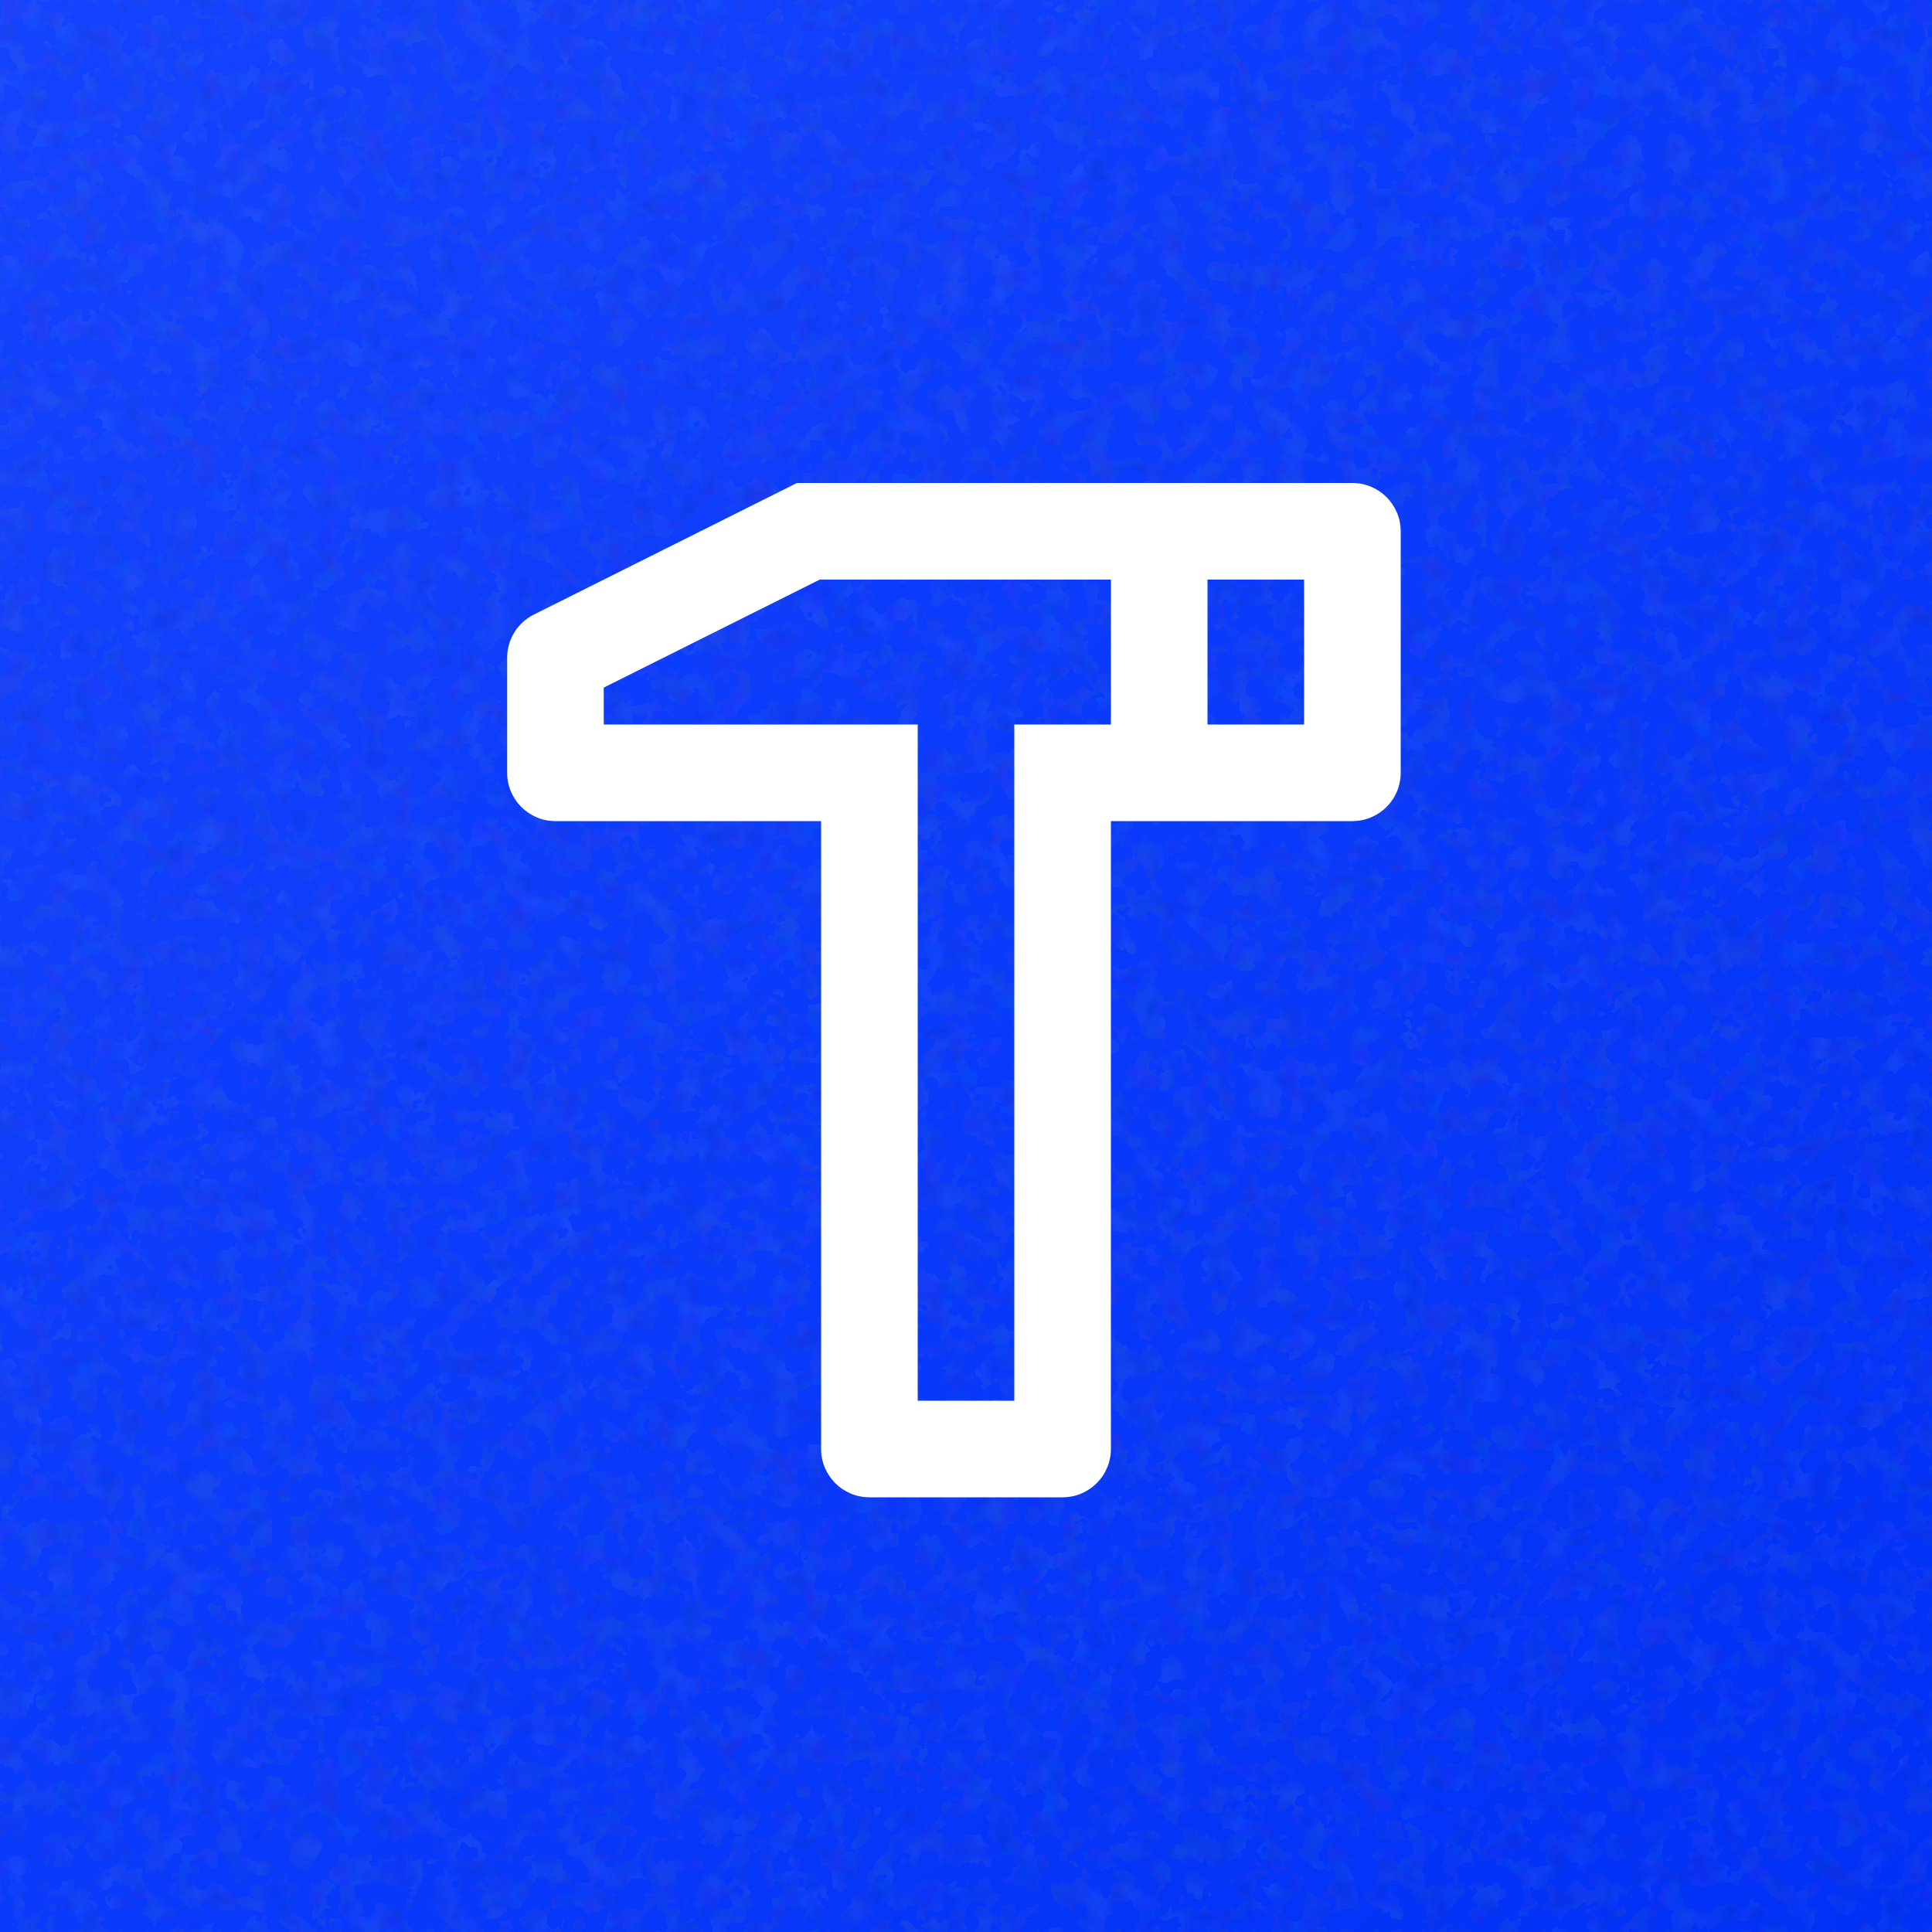
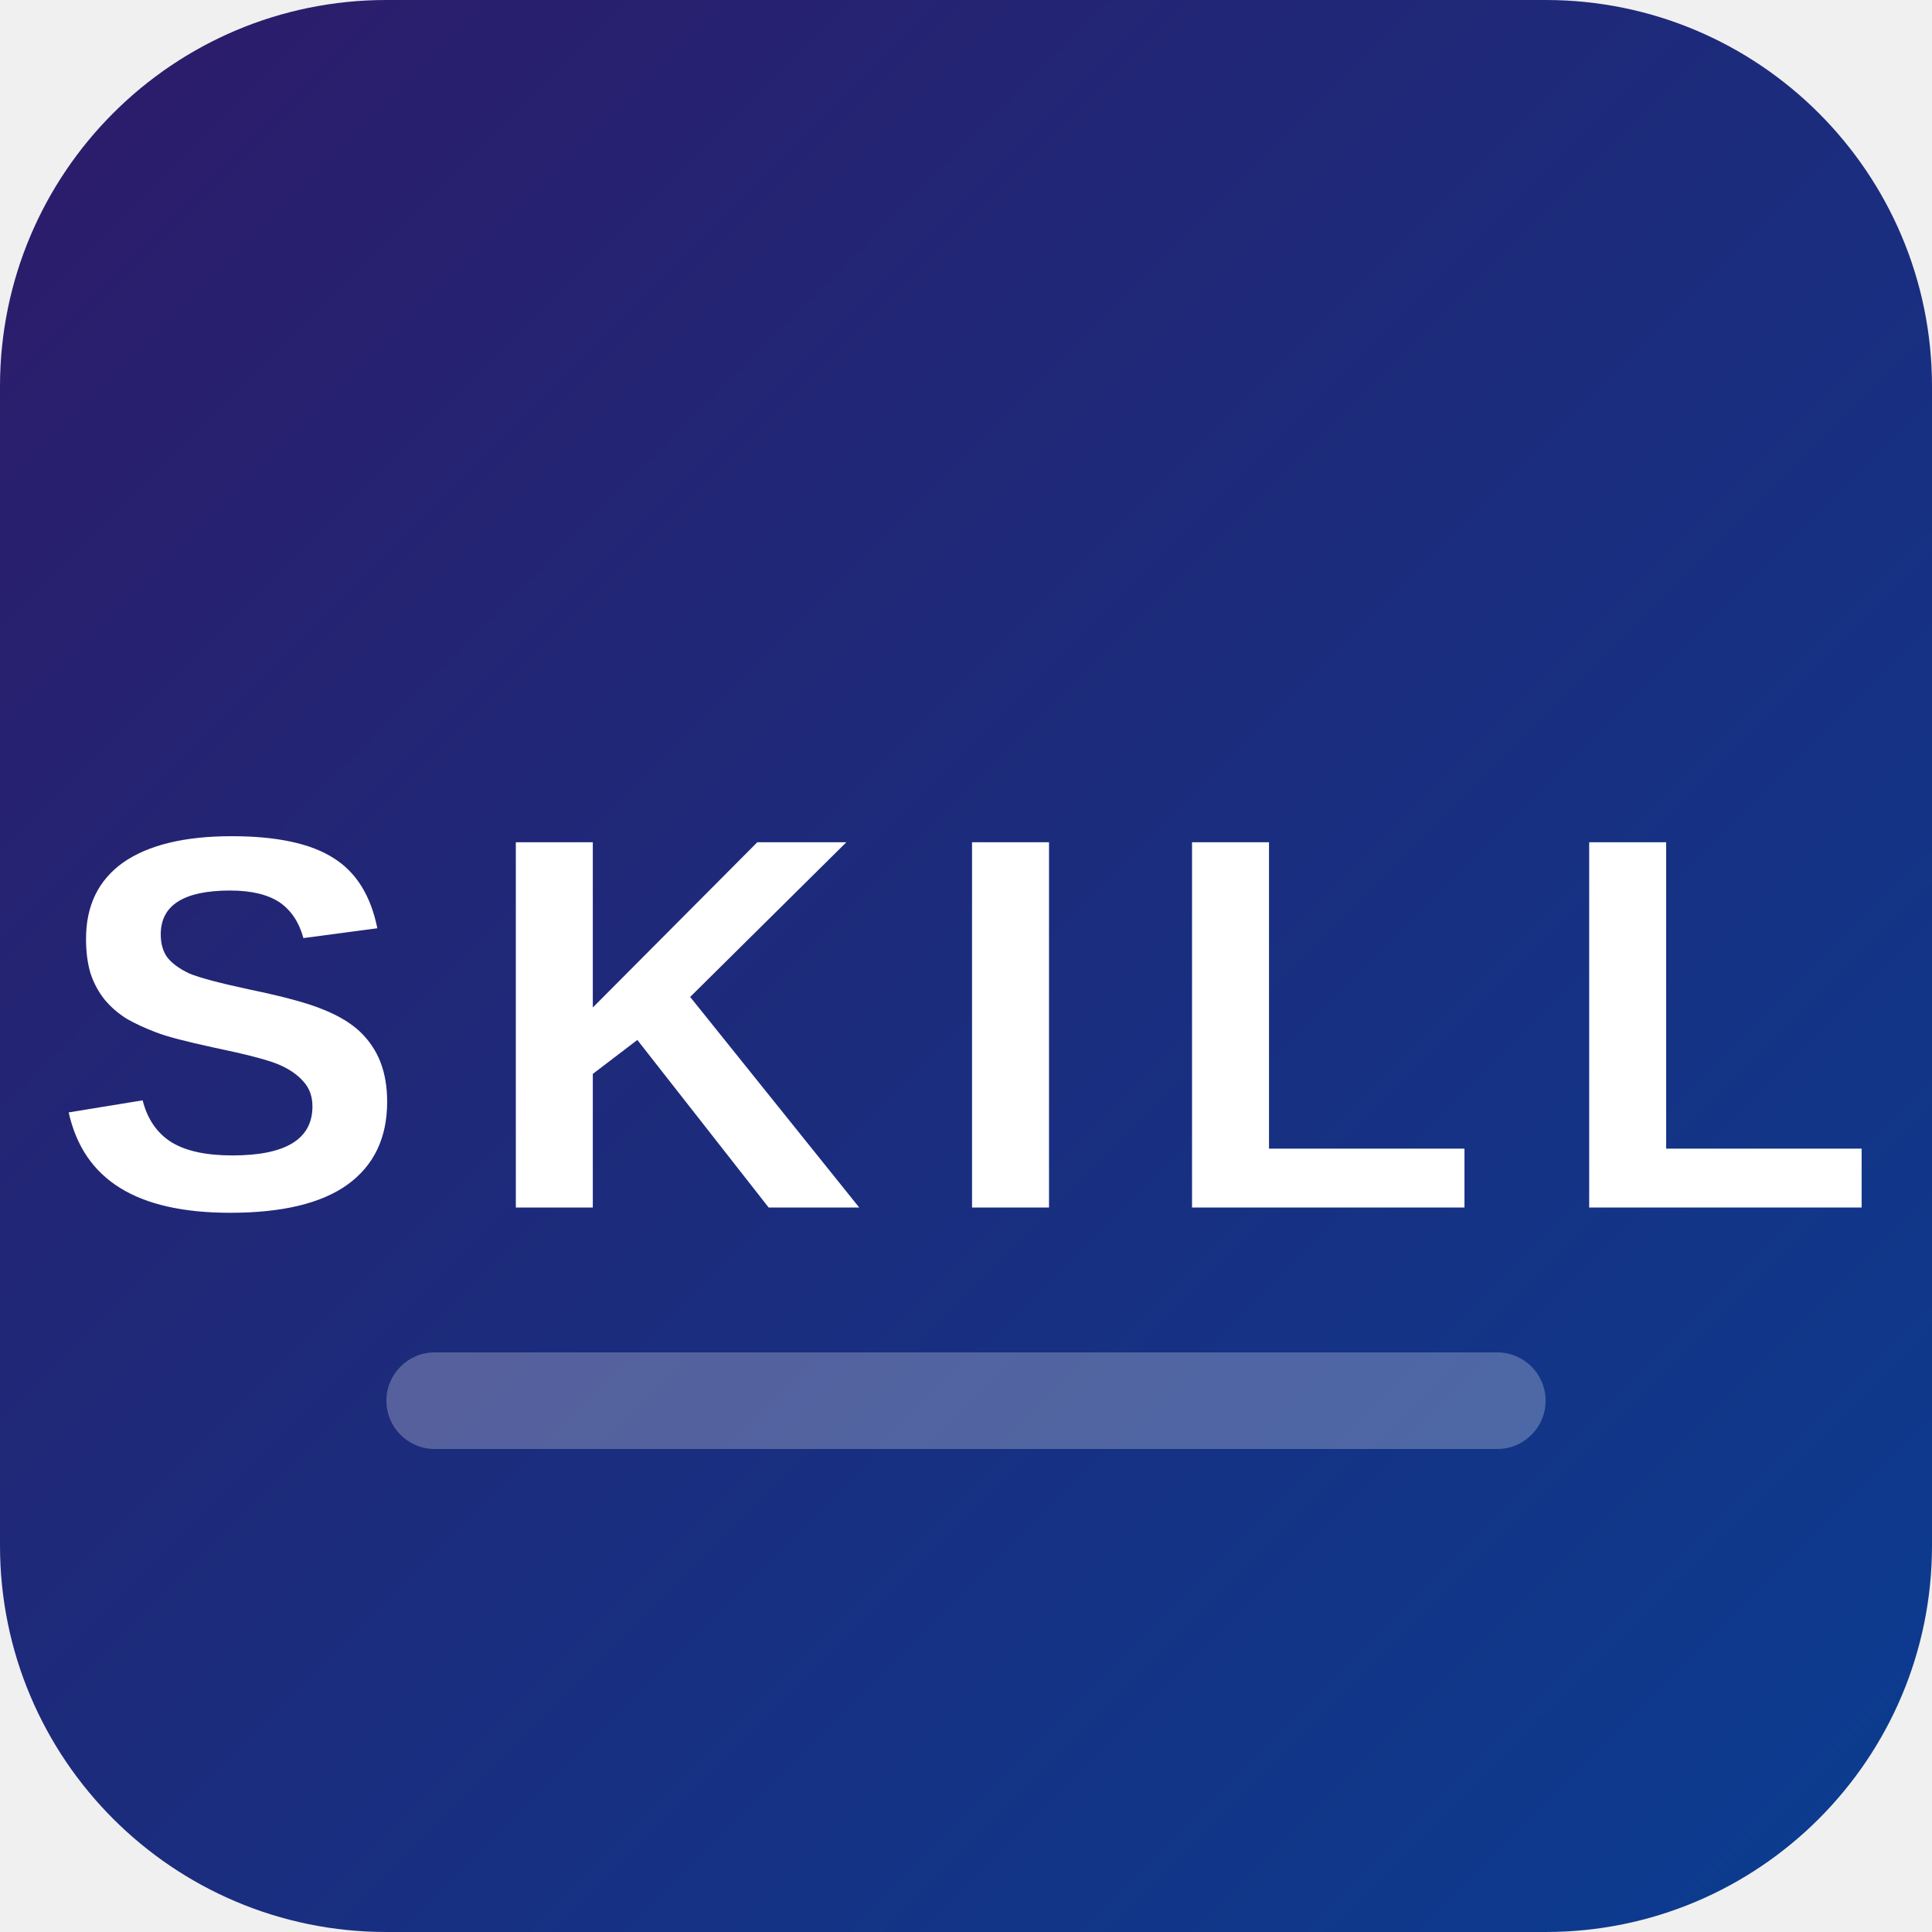
<svg xmlns="http://www.w3.org/2000/svg" width="40" height="40" viewBox="0 0 40 40" fill="none">
-   <g clip-path="url(#clip0_15253_95095)">
-     <rect width="40" height="40" fill="#0033FF" />
-     <g filter="url(#filter0_n_15253_95095)">
-       <rect width="40" height="40" fill="url(#paint0_linear_15253_95095)" />
-     </g>
-     <path d="M28 10C28.552 10 29 10.448 29 11V16C29 16.552 28.552 17 28 17H23V30C23 30.552 22.552 31 22 31H18C17.448 31 17 30.552 17 30V17H11.5C10.948 17 10.5 16.552 10.5 16V13.618C10.5 13.239 10.714 12.893 11.053 12.724L16.5 10H28ZM23 12H16.972L12.5 14.236V15H19V29H21V15H23V12ZM27 12H25V15H27V12Z" fill="white" />
-   </g>
  <defs>
-     <filter id="filter0_n_15253_95095" x="0" y="0" width="40" height="40" filterUnits="userSpaceOnUse" color-interpolation-filters="sRGB">
-       <feFlood flood-opacity="0" result="BackgroundImageFix" />
-       <feBlend mode="normal" in="SourceGraphic" in2="BackgroundImageFix" result="shape" />
-       <feTurbulence type="fractalNoise" baseFrequency="2 2" stitchTiles="stitch" numOctaves="3" result="noise" seed="8033" />
-       <feComponentTransfer in="noise" result="coloredNoise1">
-         <feFuncR type="linear" slope="2" intercept="-0.5" />
-         <feFuncG type="linear" slope="2" intercept="-0.5" />
-         <feFuncB type="linear" slope="2" intercept="-0.5" />
-         <feFuncA type="discrete" tableValues="1 1 1 1 1 1 1 1 1 1 1 1 1 1 1 1 1 1 1 1 1 1 1 1 1 1 1 1 1 1 1 1 1 1 1 1 1 1 1 1 1 1 1 1 1 1 1 1 1 1 1 0 0 0 0 0 0 0 0 0 0 0 0 0 0 0 0 0 0 0 0 0 0 0 0 0 0 0 0 0 0 0 0 0 0 0 0 0 0 0 0 0 0 0 0 0 0 0 0 0 " />
-       </feComponentTransfer>
-       <feComposite operator="in" in2="shape" in="coloredNoise1" result="noise1Clipped" />
-       <feComponentTransfer in="noise1Clipped" result="color1">
-         <feFuncA type="table" tableValues="0 0.06" />
-       </feComponentTransfer>
-       <feMerge result="effect1_noise_15253_95095">
-         <feMergeNode in="shape" />
-         <feMergeNode in="color1" />
-       </feMerge>
-     </filter>
-     <linearGradient id="paint0_linear_15253_95095" x1="0" y1="0" x2="40" y2="40" gradientUnits="userSpaceOnUse">
-       <stop stop-color="#1443FF" />
-       <stop offset="1" stop-color="#0031F5" />
+     <linearGradient id="bg" x1="0" y1="0" x2="40" y2="40" gradientUnits="userSpaceOnUse">
+       <stop offset="0%" stop-color="#2D1B69" />
+       <stop offset="100%" stop-color="#0A3D91" />
    </linearGradient>
-     <clipPath id="clip0_15253_95095">
-       <rect width="40" height="40" fill="white" />
-     </clipPath>
  </defs>
+   <rect width="40" height="40" rx="8" fill="url(#bg)" />
+   <text x="20" y="25" font-size="11" font-weight="bold" fill="white" font-family="Arial,Helvetica,sans-serif" text-anchor="middle" letter-spacing="1.5">SKILL</text>
+   <rect x="8" y="28" width="24" height="2" rx="1" fill="rgba(255,255,255,0.25)" />
</svg>
